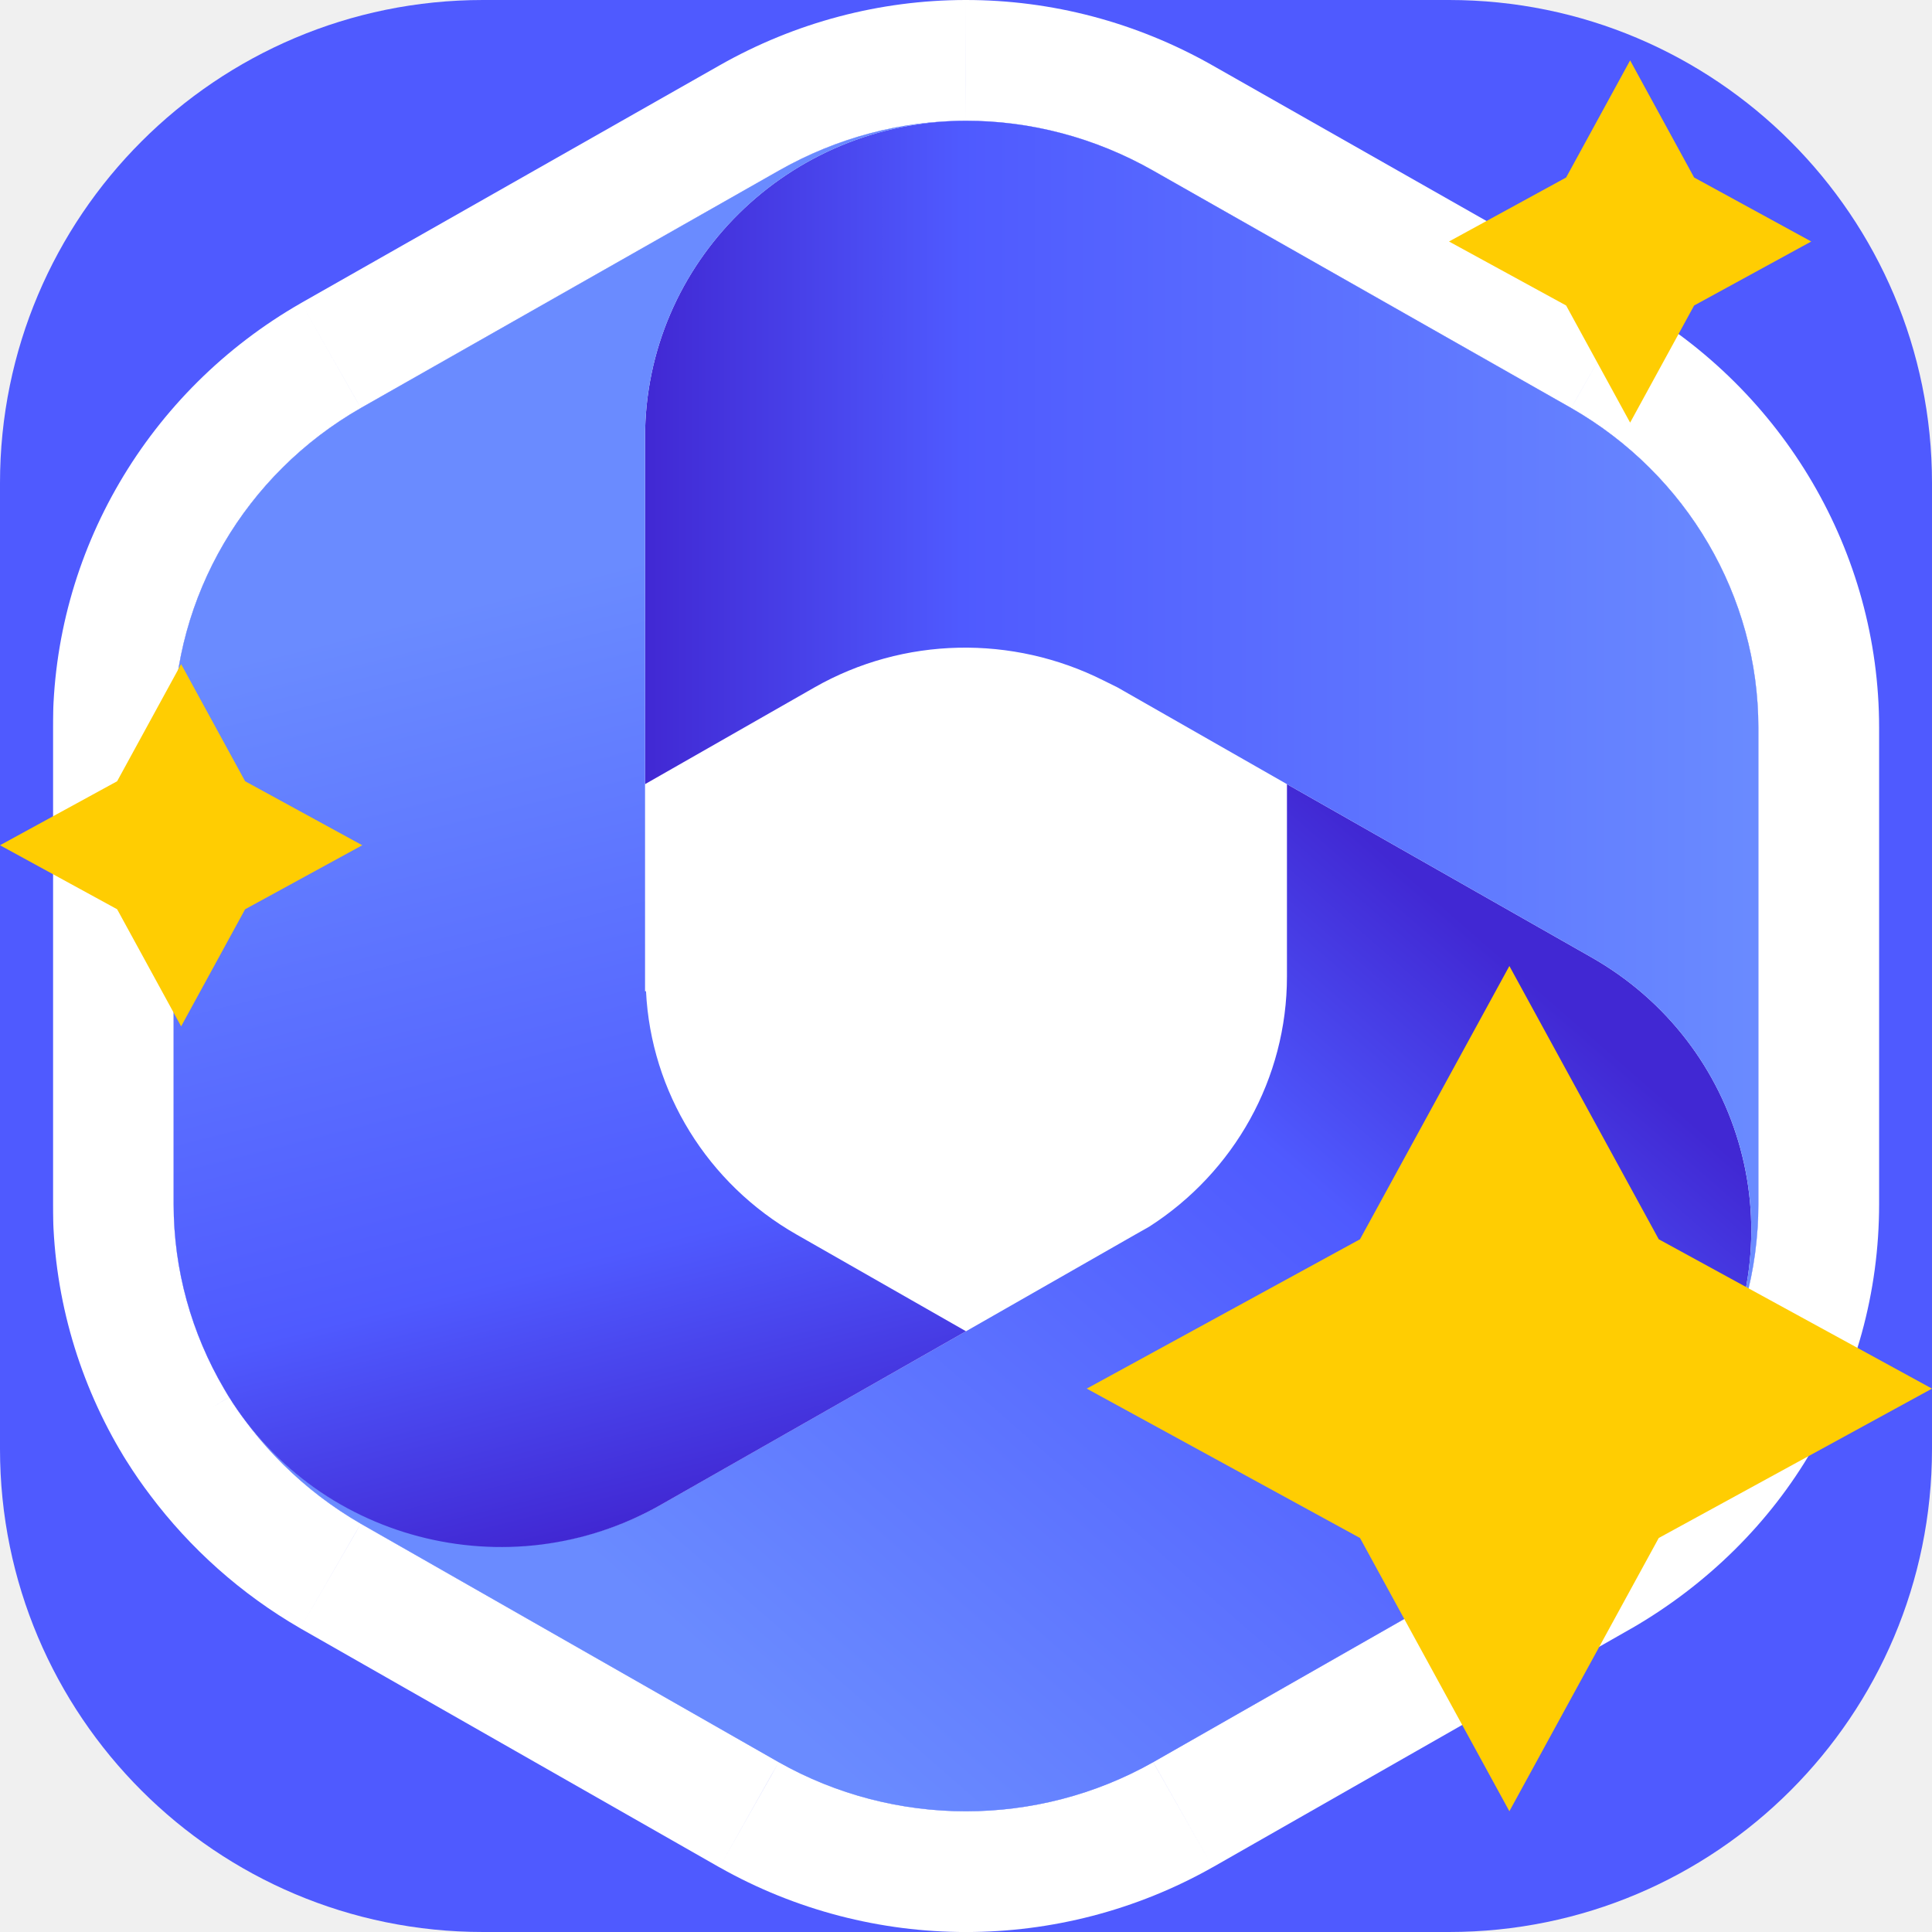
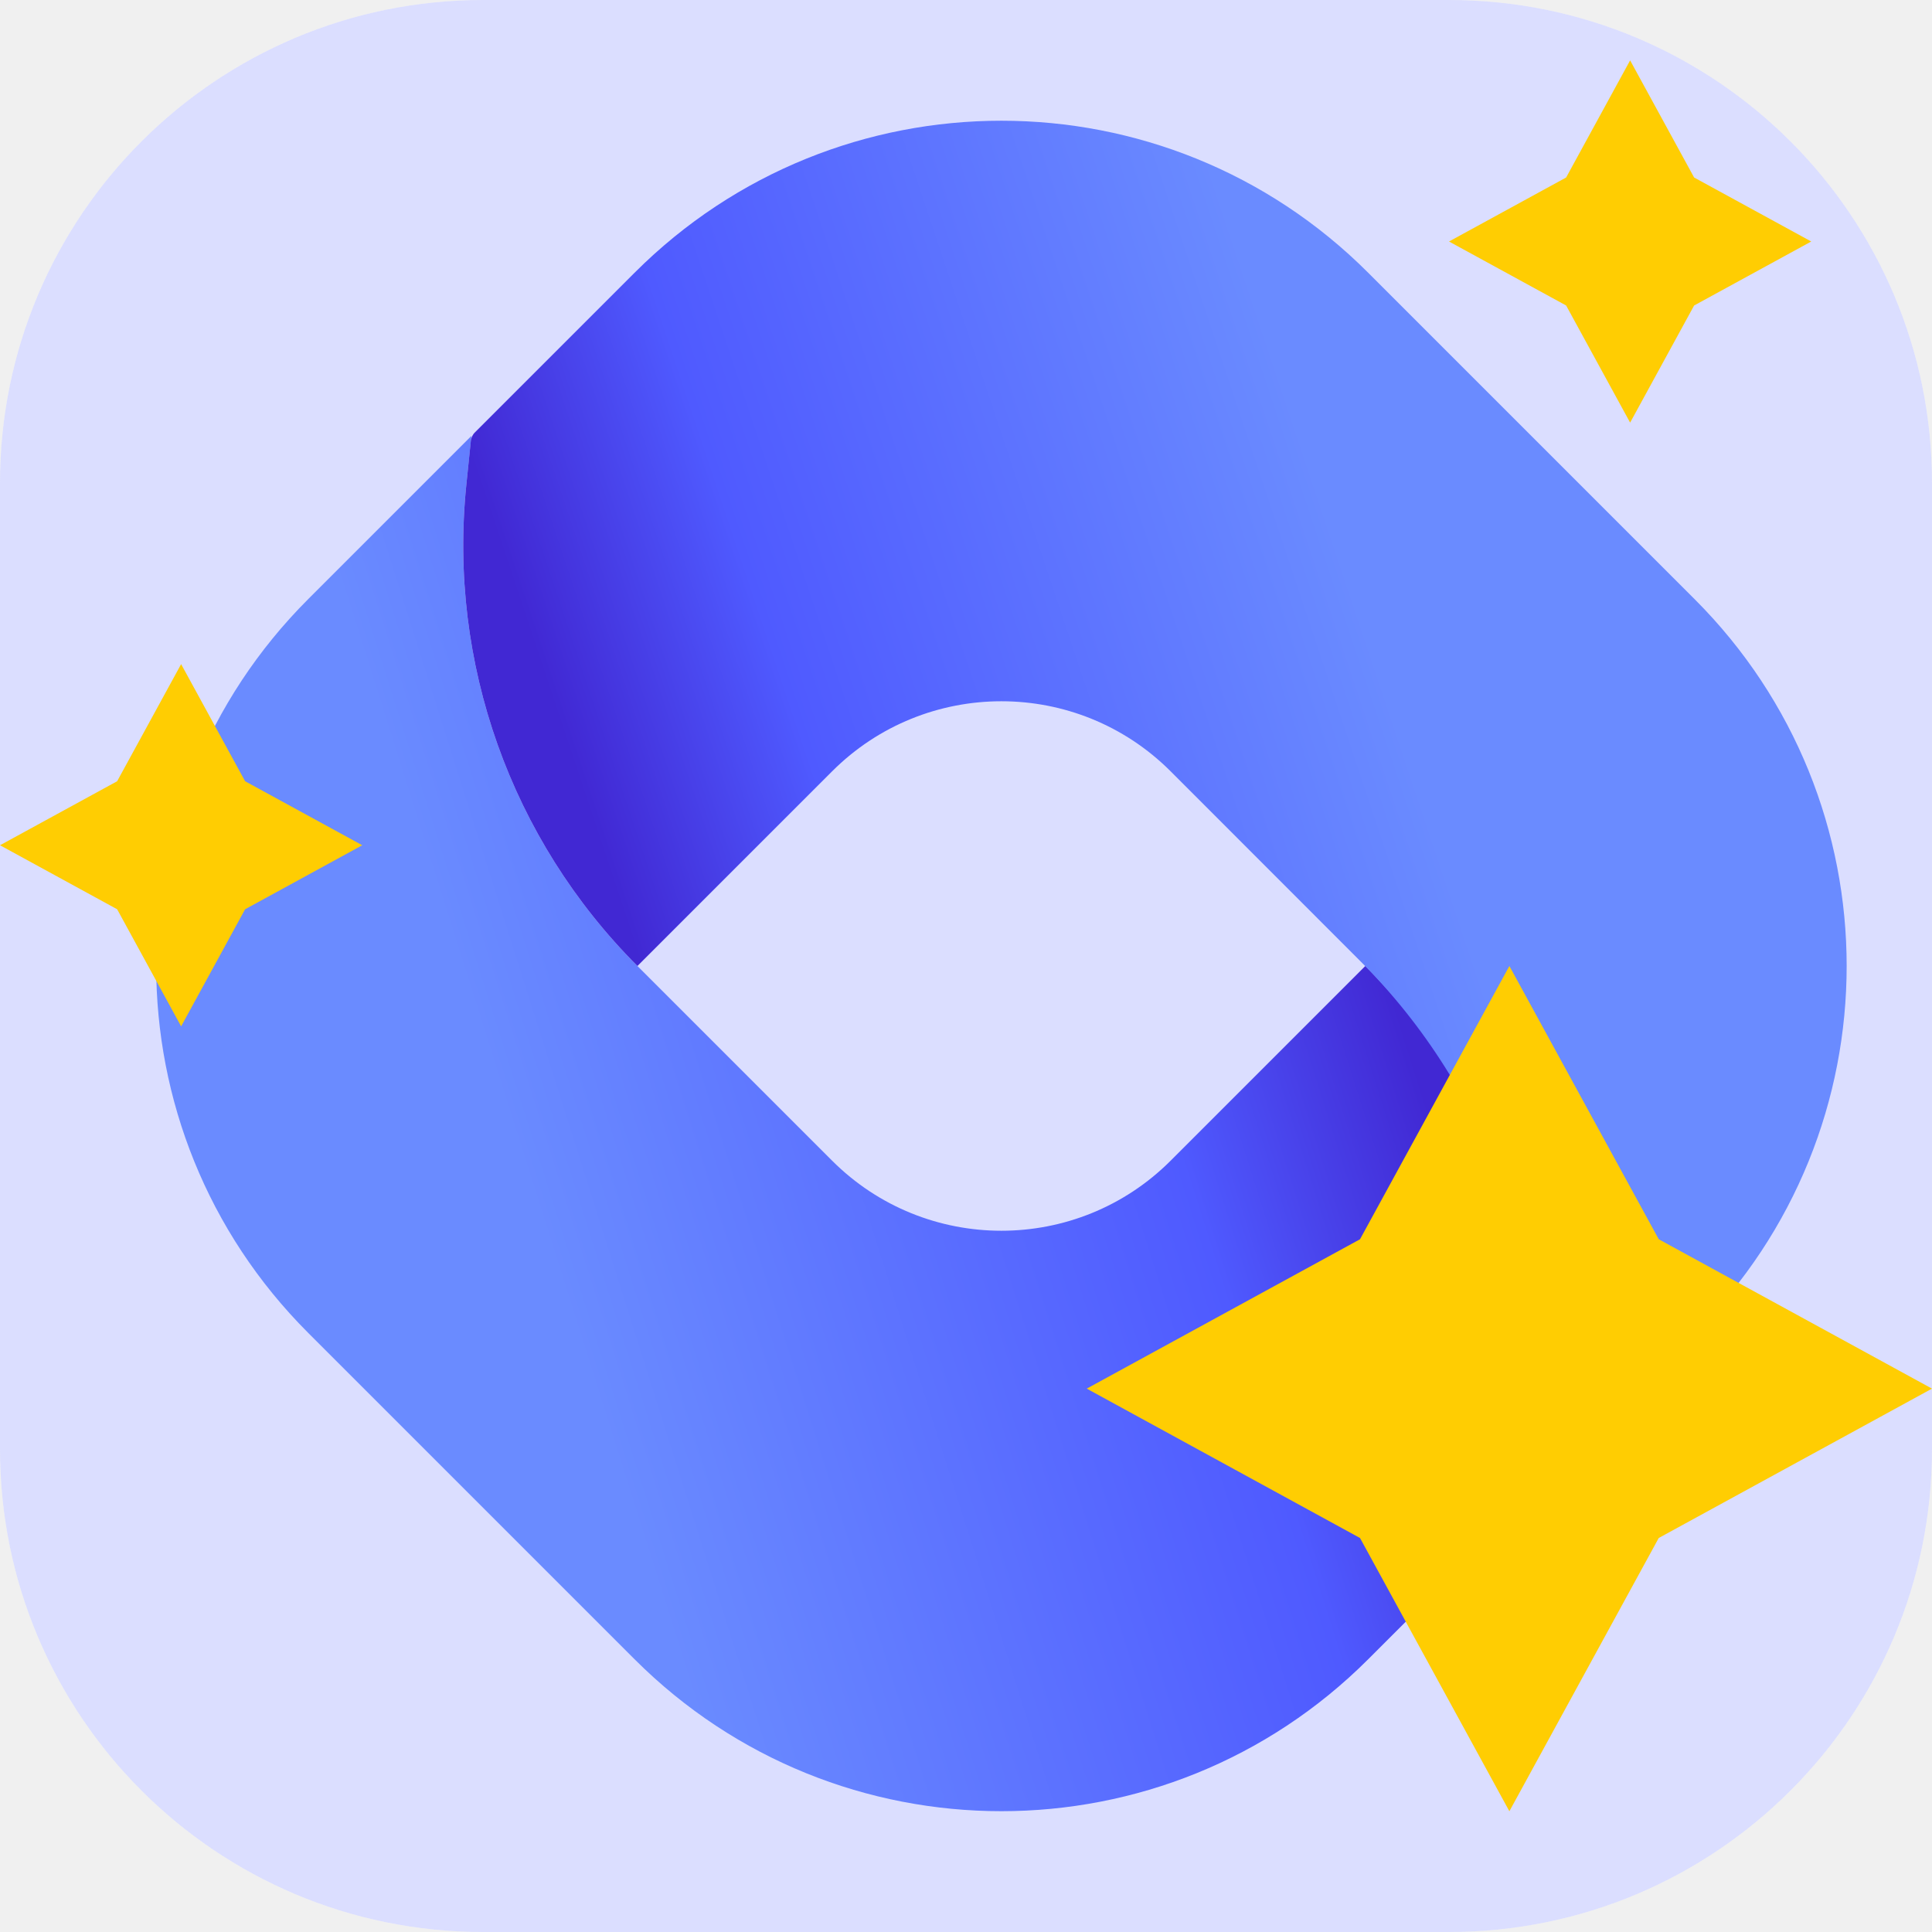
<svg xmlns="http://www.w3.org/2000/svg" width="16" height="16" viewBox="0 0 16 16" fill="none">
-   <g clip-path="url(#clip0_2177_21835)">
-     <rect width="16" height="16" rx="4" fill="#4F5AFF" />
-     <mask id="path-2-outside-1_2177_21835" maskUnits="userSpaceOnUse" x="0.438" y="0" width="16" height="16" fill="black">
-       <rect fill="white" x="0.438" width="16" height="16" />
-       <path fill-rule="evenodd" clip-rule="evenodd" d="M2.988 12.619C2.613 12.402 2.294 12.116 2.044 11.782C1.992 11.715 1.943 11.644 1.897 11.57C1.883 11.548 1.869 11.525 1.856 11.502L1.867 11.521L1.856 11.502C1.585 11.041 1.438 10.515 1.438 9.973V6.025C1.438 4.94 2.028 3.929 2.988 3.379L6.45 1.413C6.932 1.138 7.464 1.001 7.996 1L8 1C8.533 1 9.066 1.138 9.55 1.413L13.012 3.379C13.972 3.929 14.562 4.94 14.562 6.025V9.973C14.562 10.524 14.415 11.049 14.144 11.502L14.155 11.483L14.144 11.502C13.882 11.956 13.488 12.344 13.012 12.619L9.55 14.593C8.59 15.136 7.409 15.136 6.449 14.593L2.988 12.619Z" />
-     </mask>
-     <path fill-rule="evenodd" clip-rule="evenodd" d="M2.988 12.619C2.613 12.402 2.294 12.116 2.044 11.782C1.992 11.715 1.943 11.644 1.897 11.57C1.883 11.548 1.869 11.525 1.856 11.502L1.867 11.521L1.856 11.502C1.585 11.041 1.438 10.515 1.438 9.973V6.025C1.438 4.94 2.028 3.929 2.988 3.379L6.45 1.413C6.932 1.138 7.464 1.001 7.996 1L8 1C8.533 1 9.066 1.138 9.55 1.413L13.012 3.379C13.972 3.929 14.562 4.94 14.562 6.025V9.973C14.562 10.524 14.415 11.049 14.144 11.502L14.155 11.483L14.144 11.502C13.882 11.956 13.488 12.344 13.012 12.619L9.55 14.593C8.59 15.136 7.409 15.136 6.449 14.593L2.988 12.619Z" fill="white" />
-     <path d="M2.044 11.782L2.843 11.181L2.836 11.173L2.044 11.782ZM2.988 12.619L2.487 13.485L2.492 13.488L2.988 12.619ZM1.897 11.57L2.745 11.042L2.744 11.039L1.897 11.57ZM1.856 11.502L2.712 10.987L0.993 12.008L1.856 11.502ZM1.867 11.521L1.01 12.037L2.729 11.015L1.867 11.521ZM1.856 11.502L0.993 12.009L0.994 12.009L1.856 11.502ZM2.988 3.379L2.494 2.509L2.491 2.511L2.988 3.379ZM6.45 1.413L6.944 2.282L6.944 2.282L6.45 1.413ZM7.996 1L7.995 3.39746e-06L7.994 4.41074e-06L7.996 1ZM8 1V-3.57628e-07L7.999 2.98023e-07L8 1ZM9.55 1.413L9.056 2.282L9.056 2.282L9.55 1.413ZM13.012 3.379L13.509 2.511L13.506 2.509L13.012 3.379ZM14.144 11.502L13.28 11L15.002 12.015L14.144 11.502ZM14.155 11.483L15.02 11.986L13.291 10.98L14.155 11.483ZM14.144 11.502L13.28 10.999L13.279 11.001L14.144 11.502ZM13.012 12.619L13.507 13.488L13.513 13.485L13.012 12.619ZM9.55 14.593L10.042 15.464L10.046 15.462L9.55 14.593ZM6.449 14.593L5.954 15.462L5.958 15.464L6.449 14.593ZM1.244 12.383C1.574 12.822 1.994 13.2 2.487 13.485L3.488 11.753C3.232 11.605 3.014 11.409 2.843 11.181L1.244 12.383ZM1.048 12.099C1.111 12.2 1.179 12.298 1.251 12.392L2.836 11.173C2.804 11.131 2.774 11.087 2.745 11.042L1.048 12.099ZM0.993 12.008C1.011 12.04 1.03 12.071 1.049 12.101L2.744 11.039C2.735 11.025 2.727 11.011 2.718 10.997L0.993 12.008ZM2.724 11.005L2.712 10.987L0.999 12.018L1.01 12.037L2.724 11.005ZM0.994 12.009L1.005 12.028L2.729 11.015L2.718 10.996L0.994 12.009ZM0.438 9.973C0.438 10.698 0.635 11.398 0.993 12.009L2.718 10.996C2.535 10.685 2.438 10.333 2.438 9.973H0.438ZM0.438 6.025V9.973H2.438V6.025H0.438ZM2.491 2.511C1.226 3.236 0.438 4.575 0.438 6.025H2.438C2.438 5.306 2.83 4.622 3.485 4.246L2.491 2.511ZM5.956 0.543L2.494 2.509L3.482 4.248L6.944 2.282L5.956 0.543ZM7.994 4.41074e-06C7.29 0.001 6.589 0.183 5.956 0.543L6.944 2.282C7.276 2.093 7.638 2.001 7.997 2L7.994 4.41074e-06ZM7.999 2.98023e-07L7.995 3.63588e-06L7.996 2L8.001 2L7.999 2.98023e-07ZM10.044 0.543C9.409 0.182 8.706 0 8 0V2C8.36 2 8.723 2.093 9.056 2.282L10.044 0.543ZM13.506 2.509L10.044 0.543L9.056 2.282L12.518 4.248L13.506 2.509ZM15.562 6.025C15.562 4.575 14.774 3.236 13.509 2.511L12.515 4.246C13.17 4.622 13.562 5.306 13.562 6.025H15.562ZM15.562 9.973V6.025H13.562V9.973H15.562ZM15.002 12.015C15.366 11.407 15.562 10.703 15.562 9.973H13.562C13.562 10.344 13.463 10.692 13.286 10.99L15.002 12.015ZM13.291 10.98L13.28 11L15.008 12.005L15.02 11.986L13.291 10.98ZM15.008 12.006L15.019 11.987L13.291 10.98L13.28 10.999L15.008 12.006ZM13.513 13.485C14.132 13.127 14.655 12.616 15.009 12.004L13.279 11.001C13.108 11.296 12.844 11.561 12.511 11.753L13.513 13.485ZM10.046 15.462L13.507 13.488L12.517 11.75L9.055 13.725L10.046 15.462ZM5.958 15.464C7.223 16.179 8.777 16.179 10.042 15.464L9.058 13.723C8.404 14.092 7.596 14.092 6.941 13.723L5.958 15.464ZM2.492 13.488L5.954 15.462L6.945 13.725L3.483 11.75L2.492 13.488Z" fill="white" mask="url(#path-2-outside-1_2177_21835)" />
-     <path d="M13.176 7.926L10.658 6.494V8.088C10.658 8.93 10.223 9.706 9.517 10.159L9.402 10.224L8 11.025L5.481 12.457C4.21 13.178 2.586 12.749 1.855 11.503C2.126 11.956 2.512 12.344 2.988 12.619L6.449 14.594C7.409 15.136 8.59 15.136 9.55 14.594L13.012 12.619C13.488 12.344 13.881 11.956 14.144 11.503C14.882 10.248 14.447 8.646 13.176 7.926Z" fill="url(#paint0_linear_2177_21835)" />
-     <path d="M14.562 9.974C14.562 10.046 14.562 10.119 14.554 10.2C14.562 10.127 14.562 10.055 14.562 9.974Z" fill="url(#paint1_linear_2177_21835)" />
-     <path d="M14.373 11.017C14.389 10.985 14.398 10.944 14.414 10.912C14.398 10.944 14.389 10.977 14.373 11.017Z" fill="url(#paint2_linear_2177_21835)" />
-     <path d="M13.012 3.379L9.55 1.413C9.066 1.138 8.533 1 8 1C6.531 1 5.342 2.173 5.342 3.622V6.494L6.745 5.693C7.483 5.272 8.385 5.256 9.14 5.636L9.255 5.693L10.658 6.494L13.176 7.926C14.447 8.646 14.882 10.248 14.144 11.502C14.415 11.049 14.562 10.524 14.562 9.973V6.025C14.562 4.94 13.972 3.929 13.012 3.379Z" fill="url(#paint3_linear_2177_21835)" />
-     <path d="M5.482 12.457L8 11.025L6.597 10.224C5.859 9.803 5.391 9.043 5.35 8.209H5.342V8.088V6.494V3.622C5.342 2.173 6.532 1 8 1C7.467 1 6.934 1.138 6.45 1.413L2.988 3.379C2.028 3.929 1.438 4.94 1.438 6.025V9.973C1.438 10.515 1.585 11.041 1.856 11.502C2.586 12.757 4.21 13.185 5.482 12.457Z" fill="url(#paint4_linear_2177_21835)" />
+   <g clip-path="url(#clip0_3409_43389)">
+     <rect width="16" height="16" rx="4" fill="white" />
+     <rect width="16" height="16" rx="4" fill="#4F5AFF" fill-opacity="0.2" />
    <path d="M15 2L14.03 2.53L13.5 3.5L12.97 2.53L12 2L12.97 1.47L13.5 0.5L14.03 1.47L15 2Z" fill="#FFCD02" />
+     <path d="M11.307 8L9.695 9.612C8.921 10.386 7.665 10.386 6.891 9.612L5.279 8C4.232 6.952 3.711 5.489 3.862 4.015L3.904 3.61L2.552 4.962C0.874 6.64 0.874 9.36 2.552 11.038L5.255 13.741C6.933 15.419 9.653 15.419 11.331 13.741L12.683 12.39L12.724 11.985C12.875 10.512 12.355 9.048 11.307 8Z" fill="url(#paint0_linear_3409_43389)" />
+     <path d="M5.279 8L6.891 6.388C7.665 5.614 8.921 5.614 9.695 6.388L11.265 7.959C12.339 9.033 12.873 10.533 12.718 12.044L12.683 12.39L14.034 11.038C15.713 9.36 15.713 6.64 14.034 4.962L11.331 2.259C9.653 0.58 6.933 0.58 5.255 2.259L3.934 3.58C3.914 3.599 3.901 3.626 3.899 3.654L3.862 4.015C3.711 5.489 4.232 6.952 5.279 8Z" fill="url(#paint1_linear_3409_43389)" />
    <path d="M3 7L2.03 7.53L1.5 8.5L0.97 7.53L0 7L0.97 6.47L1.5 5.5L2.03 6.47L3 7Z" fill="#FFCD02" />
    <path d="M16 11.5L13.737 12.737L12.5 15L11.263 12.737L9 11.5L11.263 10.263L12.5 8L13.737 10.263L16 11.5Z" fill="#FFCD02" />
  </g>
  <defs>
-     <linearGradient id="paint0_linear_2177_21835" x1="11.774" y1="7.34" x2="6.051" y2="13.9" gradientUnits="userSpaceOnUse">
+     <linearGradient id="paint0_linear_3409_43389" x1="11.37" y1="7.742" x2="4.402" y2="9.945" gradientUnits="userSpaceOnUse">
      <stop offset="8.07343e-08" stop-color="#4128D3" />
      <stop offset="0.284" stop-color="#4F5AFF" />
      <stop offset="0.999" stop-color="#6A8BFF" />
    </linearGradient>
-     <linearGradient id="paint1_linear_2177_21835" x1="14.716" y1="9.909" x2="8.983" y2="16.391" gradientUnits="userSpaceOnUse">
+     <linearGradient id="paint1_linear_3409_43389" x1="5.4" y1="8.273" x2="11.651" y2="6.189" gradientUnits="userSpaceOnUse">
      <stop offset="8.07343e-08" stop-color="#4128D3" />
      <stop offset="0.284" stop-color="#4F5AFF" />
      <stop offset="0.999" stop-color="#6A8BFF" />
    </linearGradient>
-     <linearGradient id="paint2_linear_2177_21835" x1="15.065" y1="10.212" x2="9.342" y2="16.772" gradientUnits="userSpaceOnUse">
-       <stop offset="8.07343e-08" stop-color="#4128D3" />
-       <stop offset="0.284" stop-color="#4F5AFF" />
-       <stop offset="0.999" stop-color="#6A8BFF" />
-     </linearGradient>
-     <linearGradient id="paint3_linear_2177_21835" x1="5.345" y1="6.251" x2="14.562" y2="6.251" gradientUnits="userSpaceOnUse">
-       <stop offset="8.07343e-08" stop-color="#4128D3" />
-       <stop offset="0.284" stop-color="#4F5AFF" />
-       <stop offset="0.999" stop-color="#6A8BFF" />
-     </linearGradient>
-     <linearGradient id="paint4_linear_2177_21835" x1="6.426" y1="12.289" x2="4.548" y2="4.815" gradientUnits="userSpaceOnUse">
-       <stop offset="8.07343e-08" stop-color="#4128D3" />
-       <stop offset="0.284" stop-color="#4F5AFF" />
-       <stop offset="0.999" stop-color="#6A8BFF" />
-     </linearGradient>
-     <clipPath id="clip0_2177_21835">
+     <clipPath id="clip0_3409_43389">
      <rect width="16" height="16" fill="white" />
    </clipPath>
  </defs>
</svg>
